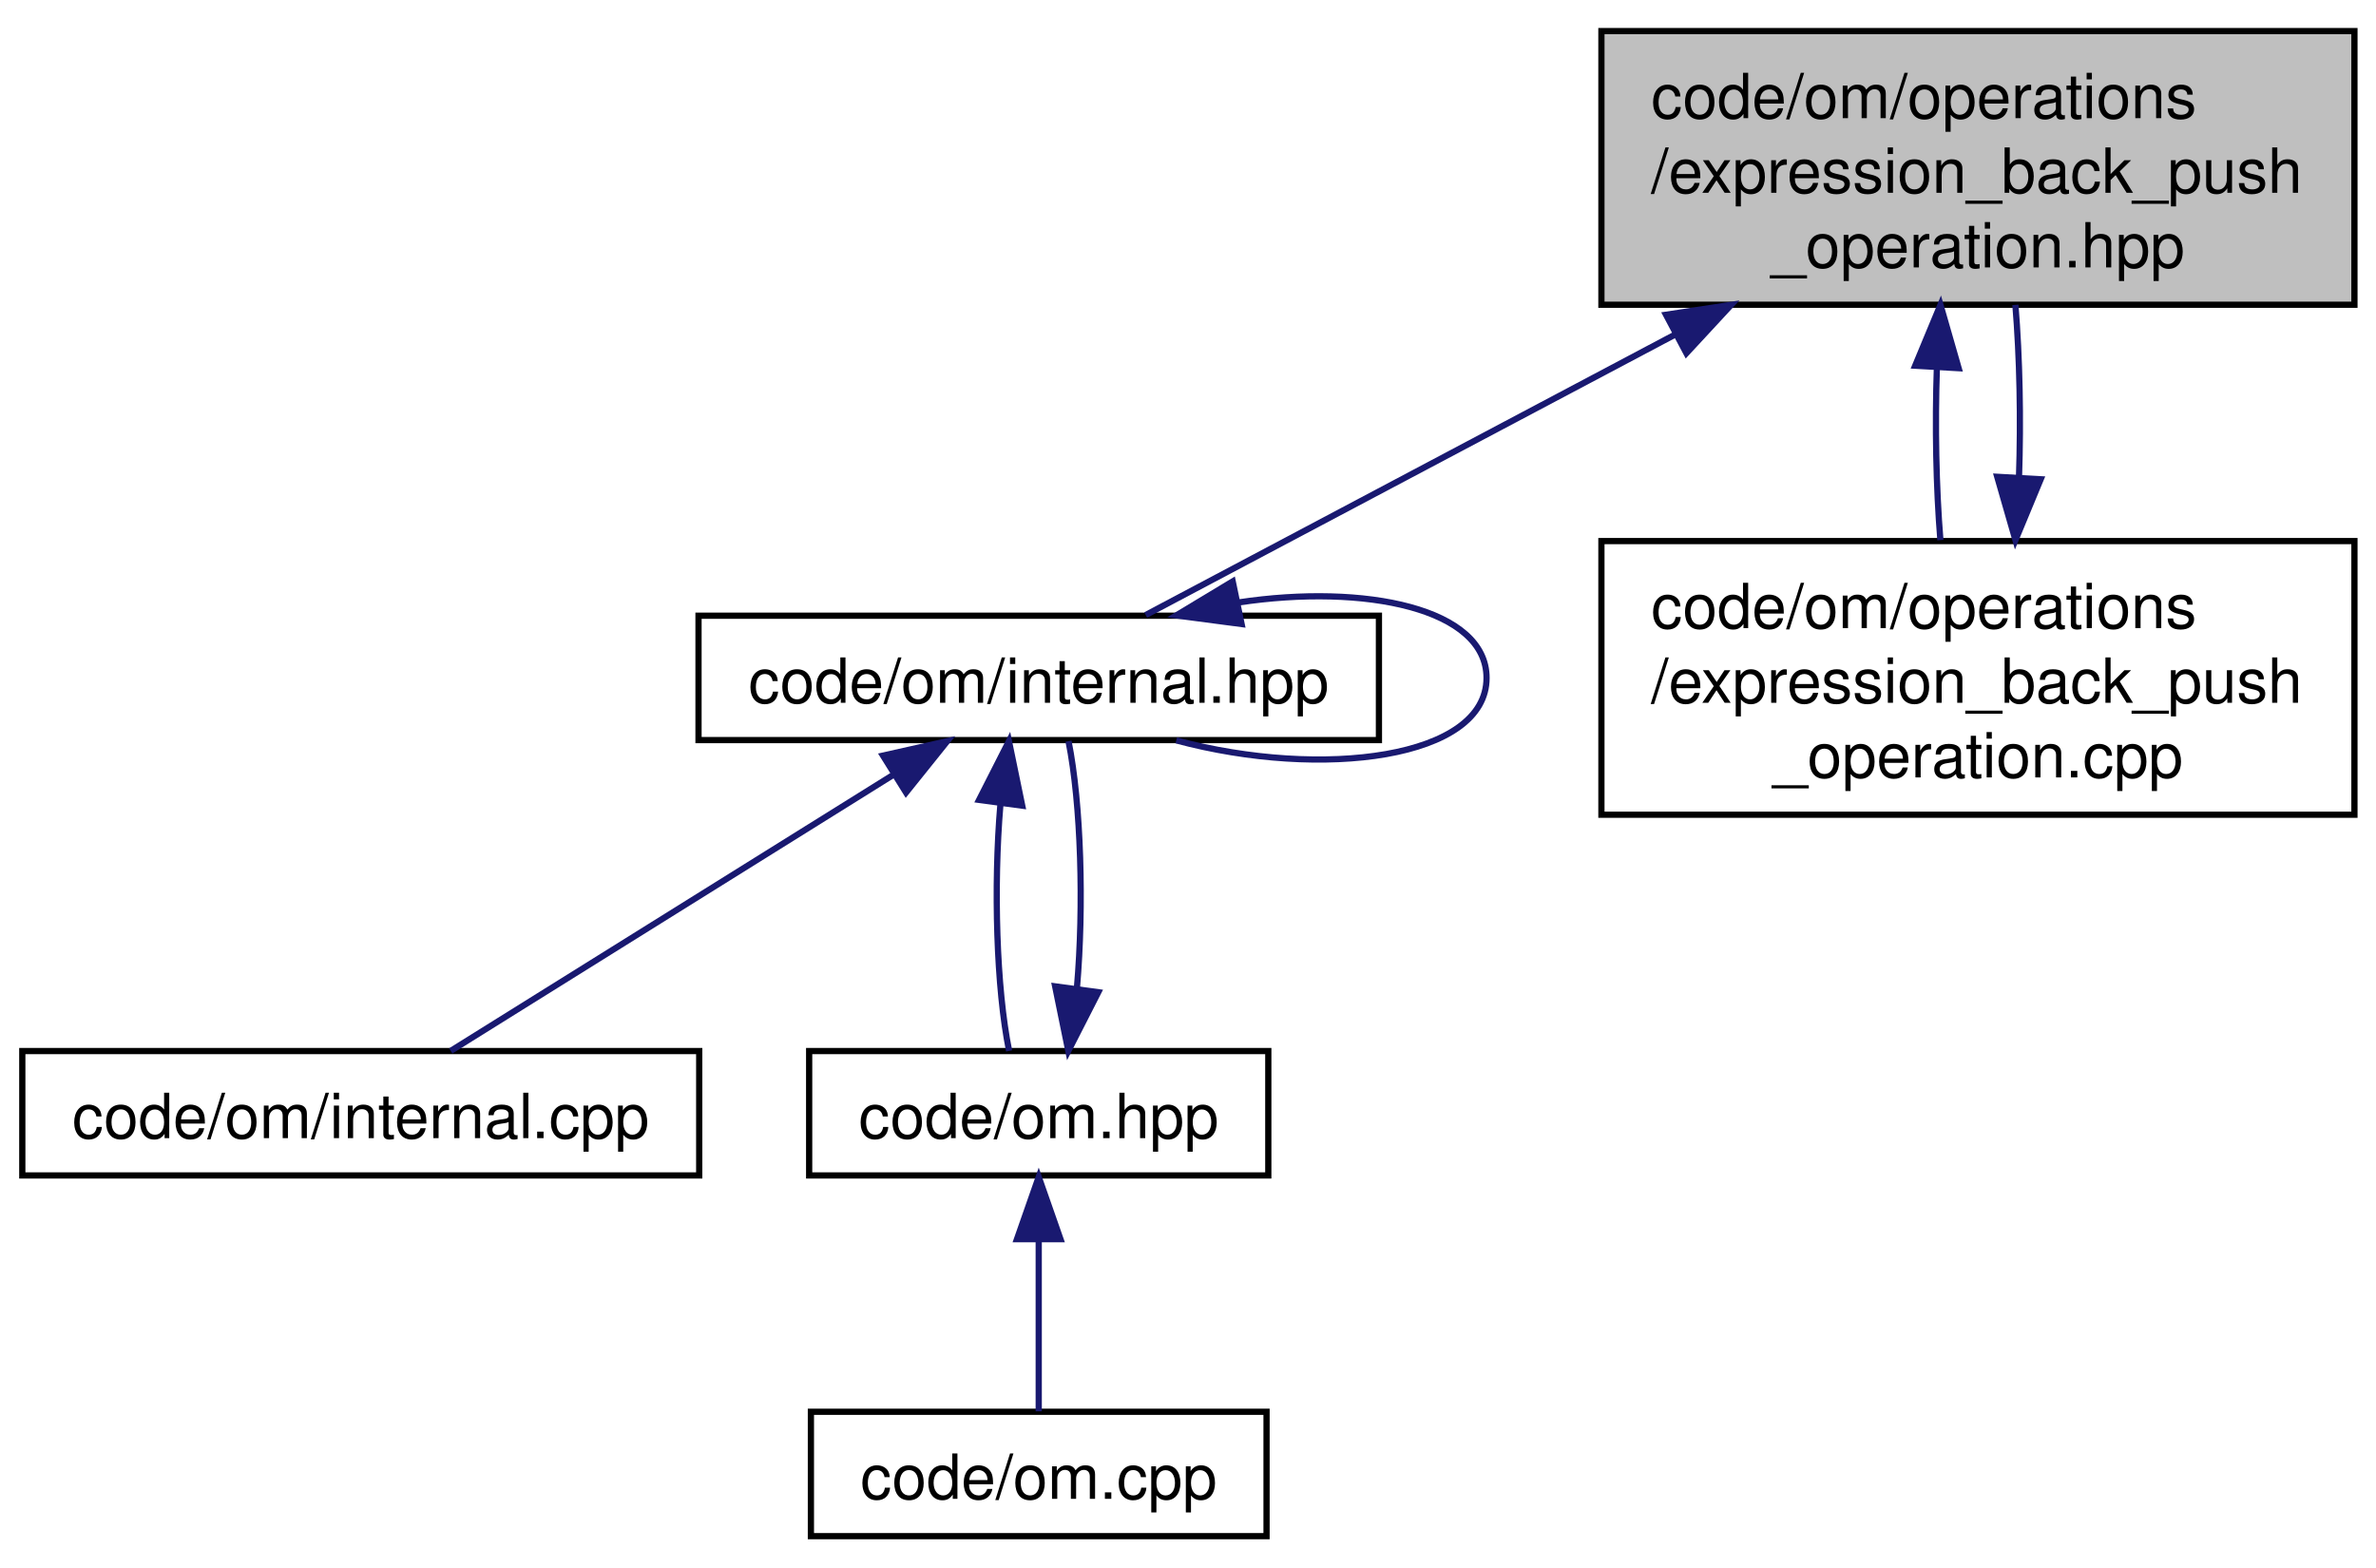
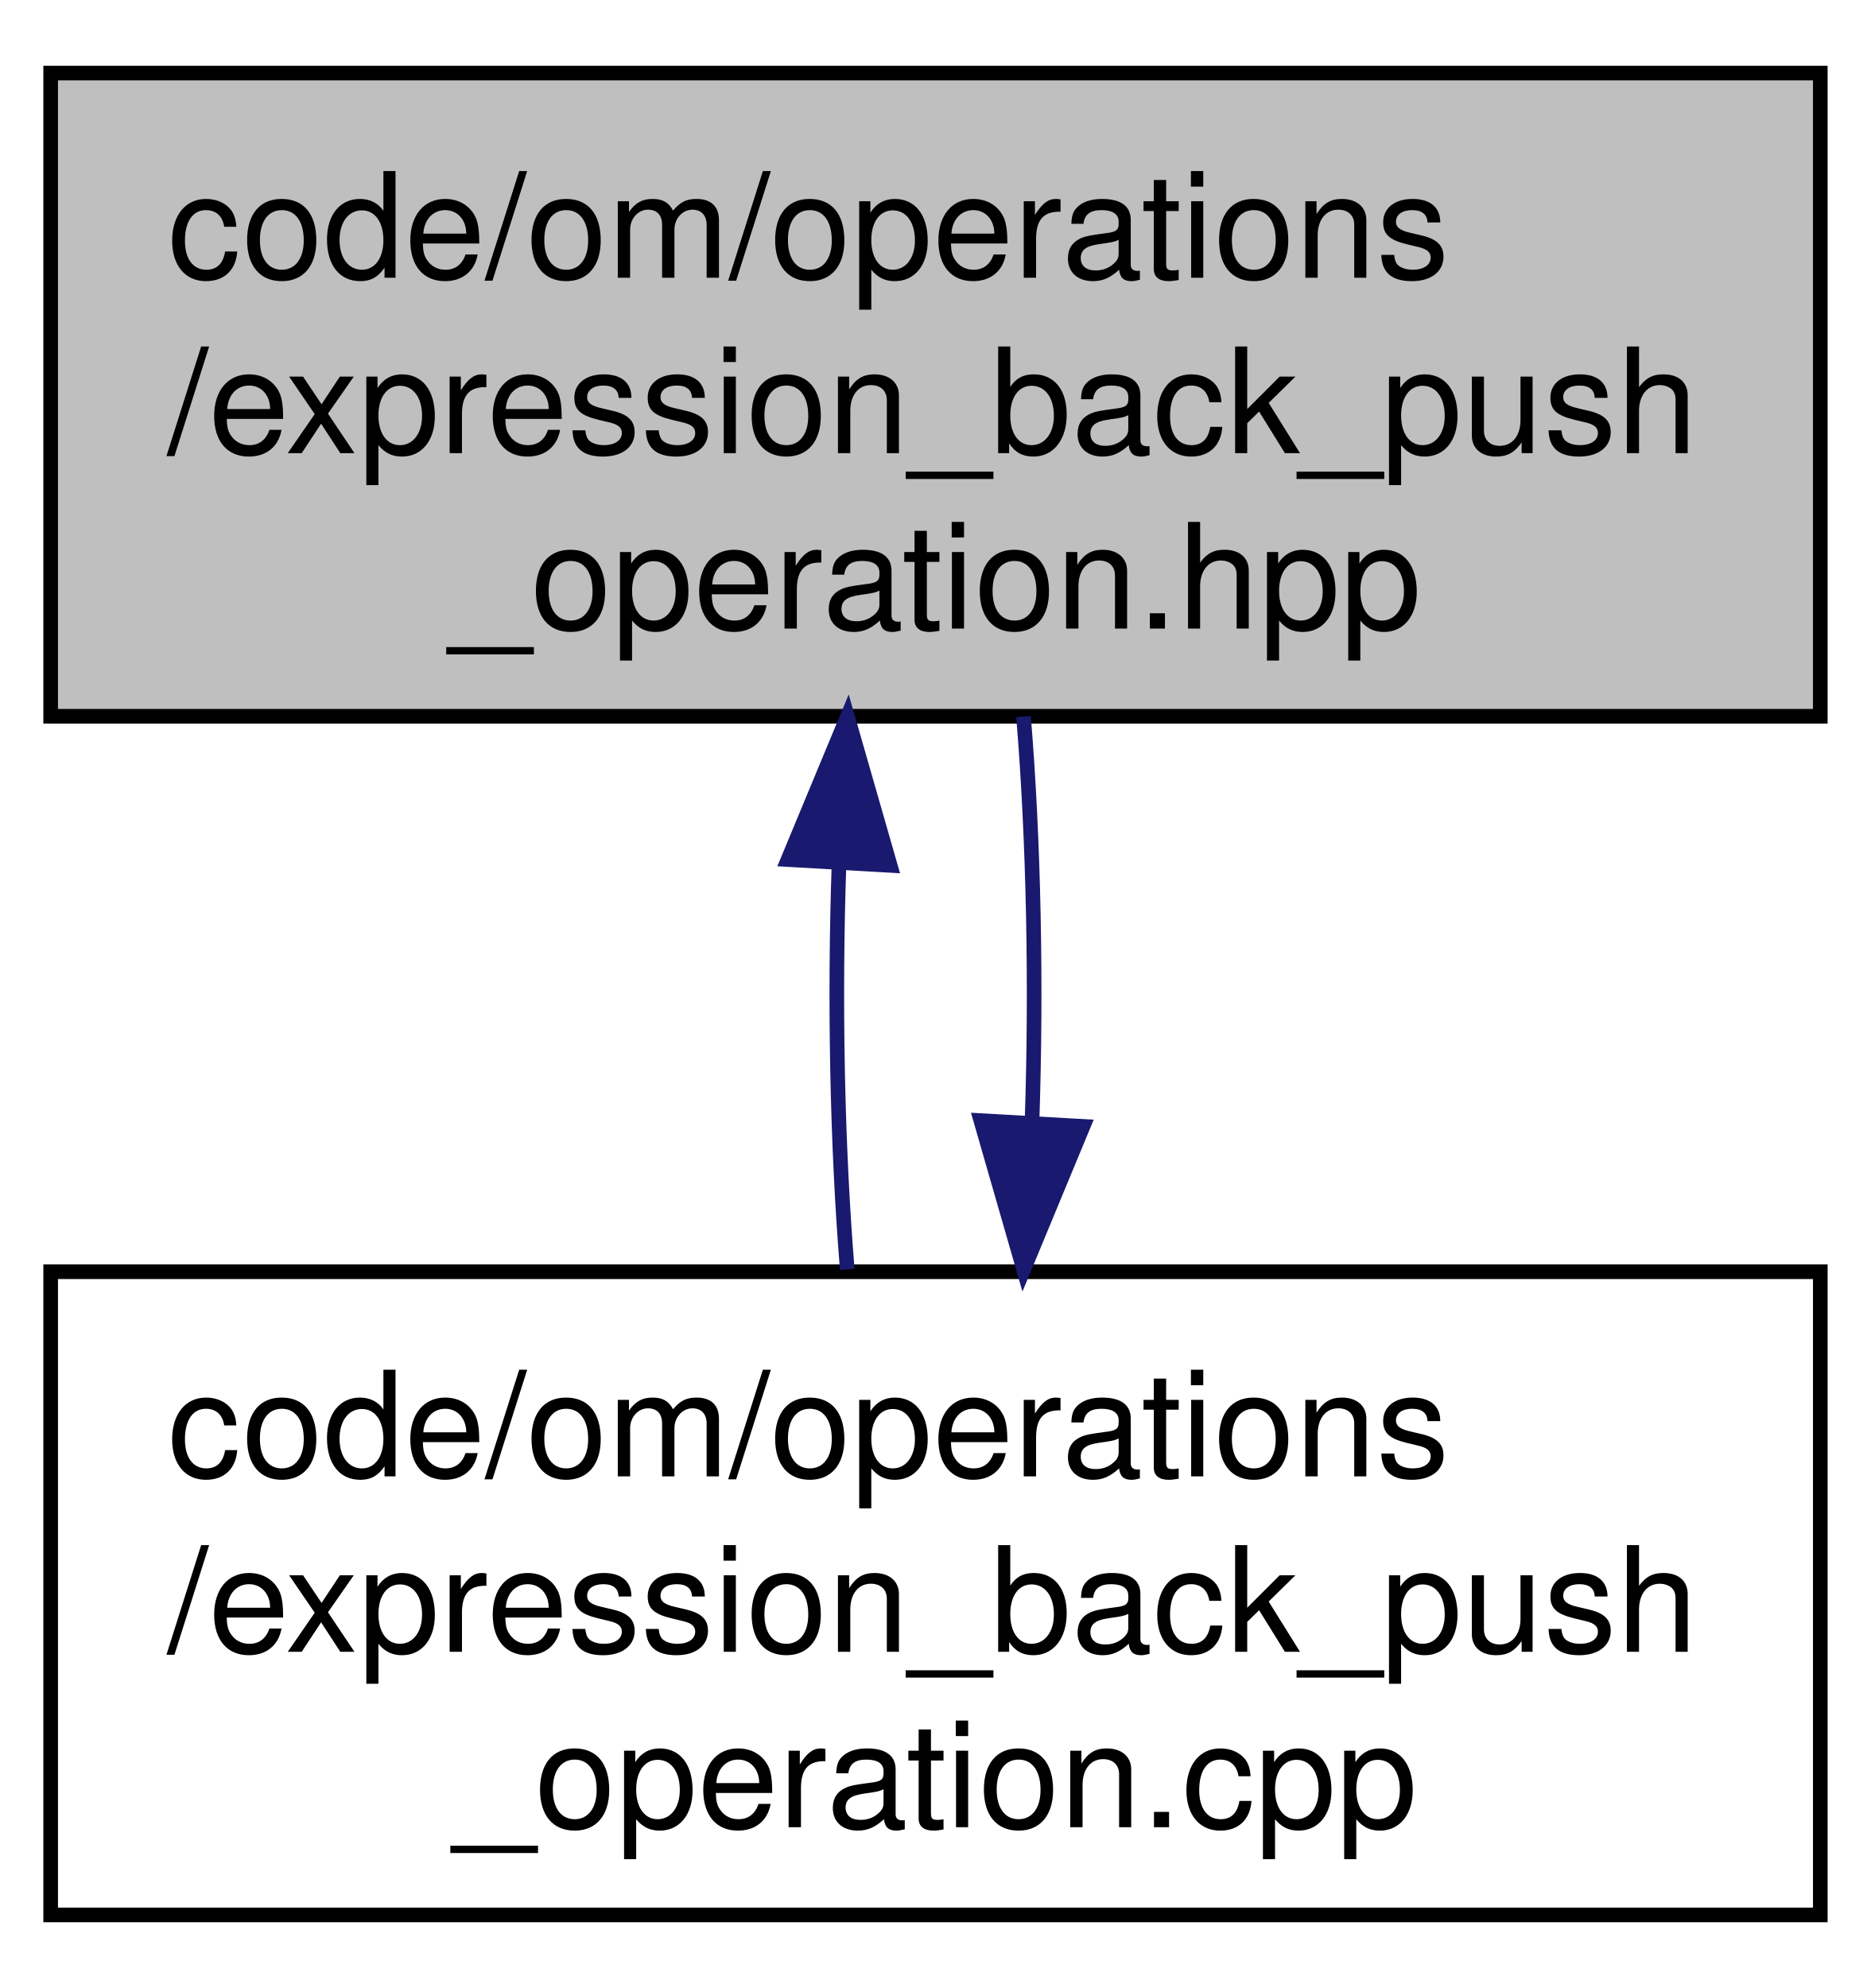
- <svg xmlns="http://www.w3.org/2000/svg" xmlns:xlink="http://www.w3.org/1999/xlink" width="382pt" height="252pt" viewBox="0.00 0.00 382.00 252.00">
-   <g id="graph0" class="graph" transform="scale(1 1) rotate(0) translate(4 248)">
+ <svg xmlns="http://www.w3.org/2000/svg" xmlns:xlink="http://www.w3.org/1999/xlink" width="128pt" height="136pt" viewBox="0.00 0.00 128.00 136.00">
+   <g id="graph0" class="graph" transform="scale(1 1) rotate(0) translate(4 132)">
    <g id="node1" class="node">
-       <polygon fill="#bfbfbf" stroke="black" points="253.466,-199 253.466,-243 374.534,-243 374.534,-199 253.466,-199" />
-       <text text-anchor="start" x="261.466" y="-229" font-family="Helvetica,sans-Serif" font-size="10.00">code/om/operations</text>
-       <text text-anchor="start" x="261.466" y="-217" font-family="Helvetica,sans-Serif" font-size="10.00">/expression_back_push</text>
-       <text text-anchor="middle" x="314" y="-205" font-family="Helvetica,sans-Serif" font-size="10.00">_operation.hpp</text>
+       <polygon fill="#bfbfbf" stroke="black" points="-0.534,-83 -0.534,-127 120.534,-127 120.534,-83 -0.534,-83" />
+       <text text-anchor="start" x="7.466" y="-113" font-family="Helvetica,sans-Serif" font-size="10.00">code/om/operations</text>
+       <text text-anchor="start" x="7.466" y="-101" font-family="Helvetica,sans-Serif" font-size="10.00">/expression_back_push</text>
+       <text text-anchor="middle" x="60" y="-89" font-family="Helvetica,sans-Serif" font-size="10.00">_operation.hpp</text>
    </g>
    <g id="node2" class="node">
      <g id="a_node2">
-         <a xlink:href="internal_8hpp.html" target="_top" xlink:title="code/om/internal.hpp">
-           <polygon fill="none" stroke="black" points="108.303,-129 108.303,-149 217.697,-149 217.697,-129 108.303,-129" />
-           <text text-anchor="middle" x="163" y="-135" font-family="Helvetica,sans-Serif" font-size="10.00">code/om/internal.hpp</text>
+         <a xlink:href="expression__back__push__operation_8cpp.html" target="_top" xlink:title="Om source file.">
+           <polygon fill="none" stroke="black" points="-0.534,-1 -0.534,-45 120.534,-45 120.534,-1 -0.534,-1" />
+           <text text-anchor="start" x="7.466" y="-31" font-family="Helvetica,sans-Serif" font-size="10.00">code/om/operations</text>
+           <text text-anchor="start" x="7.466" y="-19" font-family="Helvetica,sans-Serif" font-size="10.00">/expression_back_push</text>
+           <text text-anchor="middle" x="60" y="-7" font-family="Helvetica,sans-Serif" font-size="10.00">_operation.cpp</text>
        </a>
      </g>
    </g>
    <g id="edge1" class="edge">
-       <path fill="none" stroke="midnightblue" d="M265.479,-194.294C236.253,-178.81 200.817,-160.036 180.198,-149.111" />
-       <polygon fill="midnightblue" stroke="midnightblue" points="263.851,-197.392 274.327,-198.981 267.129,-191.207 263.851,-197.392" />
-     </g>
-     <g id="node6" class="node">
-       <g id="a_node6">
-         <a xlink:href="expression__back__push__operation_8cpp.html" target="_top" xlink:title="Om source file.">
-           <polygon fill="none" stroke="black" points="253.466,-117 253.466,-161 374.534,-161 374.534,-117 253.466,-117" />
-           <text text-anchor="start" x="261.466" y="-147" font-family="Helvetica,sans-Serif" font-size="10.00">code/om/operations</text>
-           <text text-anchor="start" x="261.466" y="-135" font-family="Helvetica,sans-Serif" font-size="10.00">/expression_back_push</text>
-           <text text-anchor="middle" x="314" y="-123" font-family="Helvetica,sans-Serif" font-size="10.00">_operation.cpp</text>
-         </a>
-       </g>
-     </g>
-     <g id="edge7" class="edge">
-       <path fill="none" stroke="midnightblue" d="M307.401,-188.896C307.081,-179.609 307.27,-169.649 307.965,-161.156" />
-       <polygon fill="midnightblue" stroke="midnightblue" points="303.912,-189.197 307.977,-198.981 310.901,-188.798 303.912,-189.197" />
-     </g>
-     <g id="node3" class="node">
-       <g id="a_node3">
-         <a xlink:href="internal_8cpp.html" target="_top" xlink:title="code/om/internal.cpp">
-           <polygon fill="none" stroke="black" points="-0.416,-59 -0.416,-79 108.416,-79 108.416,-59 -0.416,-59" />
-           <text text-anchor="middle" x="54" y="-65" font-family="Helvetica,sans-Serif" font-size="10.00">code/om/internal.cpp</text>
-         </a>
-       </g>
+       <path fill="none" stroke="midnightblue" d="M53.401,-72.896C53.081,-63.609 53.27,-53.648 53.965,-45.156" />
+       <polygon fill="midnightblue" stroke="midnightblue" points="49.912,-73.197 53.977,-82.981 56.901,-72.798 49.912,-73.197" />
    </g>
    <g id="edge2" class="edge">
-       <path fill="none" stroke="midnightblue" d="M139.716,-123.474C118.121,-110.002 86.659,-90.375 68.467,-79.025" />
-       <polygon fill="midnightblue" stroke="midnightblue" points="137.963,-126.506 148.3,-128.829 141.668,-120.567 137.963,-126.506" />
-     </g>
-     <g id="edge3" class="edge">
-       <path fill="none" stroke="midnightblue" d="M195.101,-151.128C215.473,-154.204 235,-150.162 235,-139 235,-126.012 208.56,-122.663 185.114,-128.954" />
-       <polygon fill="midnightblue" stroke="midnightblue" points="195.618,-147.66 185.114,-149.046 194.189,-154.513 195.618,-147.66" />
-     </g>
-     <g id="node4" class="node">
-       <g id="a_node4">
-         <a xlink:href="om_8hpp.html" target="_top" xlink:title="Om &quot;umbrella&quot; header file.">
-           <polygon fill="none" stroke="black" points="126.091,-59 126.091,-79 199.909,-79 199.909,-59 126.091,-59" />
-           <text text-anchor="middle" x="163" y="-65" font-family="Helvetica,sans-Serif" font-size="10.00">code/om.hpp</text>
-         </a>
-       </g>
-     </g>
-     <g id="edge4" class="edge">
-       <path fill="none" stroke="midnightblue" d="M156.833,-118.557C155.726,-105.557 156.195,-89.057 158.241,-79.025" />
-       <polygon fill="midnightblue" stroke="midnightblue" points="153.412,-119.384 158.211,-128.829 160.35,-118.453 153.412,-119.384" />
-     </g>
-     <g id="edge5" class="edge">
-       <path fill="none" stroke="midnightblue" d="M169.151,-89.256C170.273,-102.222 169.819,-118.735 167.789,-128.829" />
-       <polygon fill="midnightblue" stroke="midnightblue" points="172.575,-88.462 167.759,-79.025 165.639,-89.406 172.575,-88.462" />
-     </g>
-     <g id="node5" class="node">
-       <g id="a_node5">
-         <a xlink:href="om_8cpp.html" target="_top" xlink:title="Om source file.">
-           <polygon fill="none" stroke="black" points="126.372,-1 126.372,-21 199.628,-21 199.628,-1 126.372,-1" />
-           <text text-anchor="middle" x="163" y="-7" font-family="Helvetica,sans-Serif" font-size="10.00">code/om.cpp</text>
-         </a>
-       </g>
-     </g>
-     <g id="edge6" class="edge">
-       <path fill="none" stroke="midnightblue" d="M163,-48.706C163,-39.338 163,-28.526 163,-21.075" />
-       <polygon fill="midnightblue" stroke="midnightblue" points="159.5,-48.753 163,-58.753 166.5,-48.753 159.5,-48.753" />
-     </g>
-     <g id="edge8" class="edge">
-       <path fill="none" stroke="midnightblue" d="M320.604,-171.254C320.918,-180.548 320.725,-190.505 320.023,-198.981" />
-       <polygon fill="midnightblue" stroke="midnightblue" points="324.093,-170.943 320.035,-161.156 317.104,-171.338 324.093,-170.943" />
+       <path fill="none" stroke="midnightblue" d="M66.605,-55.254C66.918,-64.548 66.725,-74.505 66.023,-82.981" />
+       <polygon fill="midnightblue" stroke="midnightblue" points="70.093,-54.943 66.035,-45.156 63.104,-55.338 70.093,-54.943" />
    </g>
  </g>
</svg>
